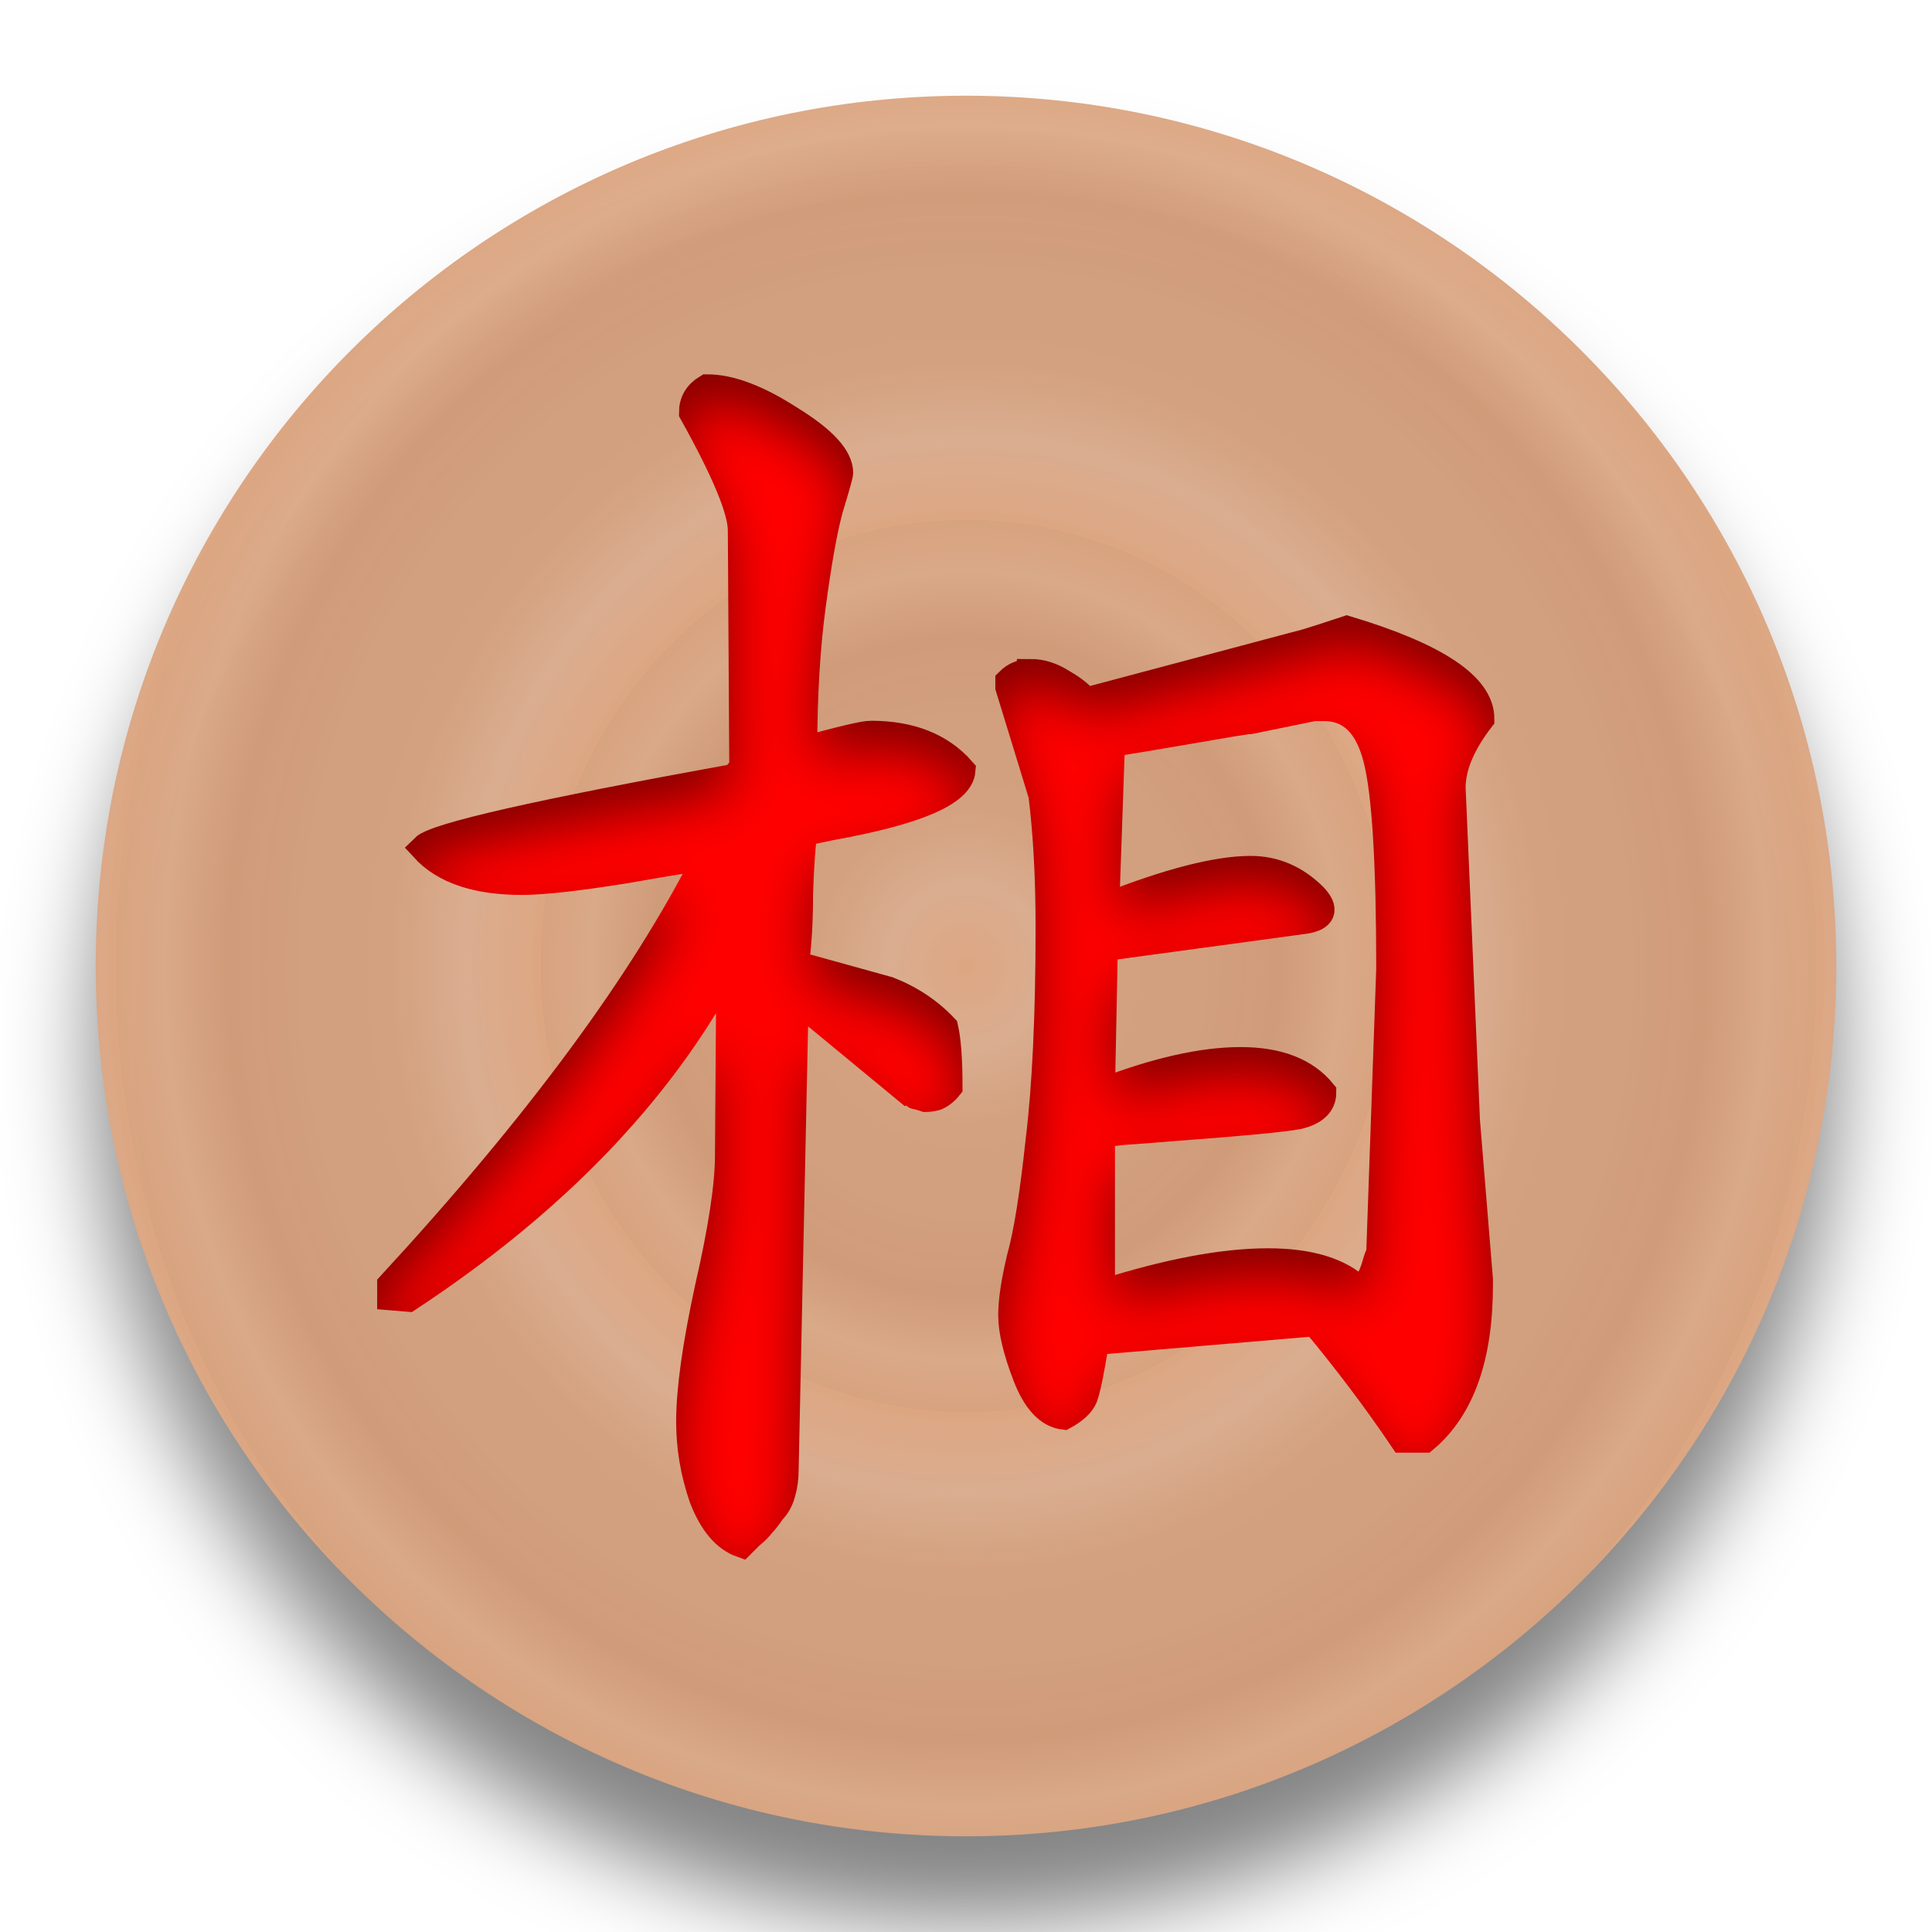
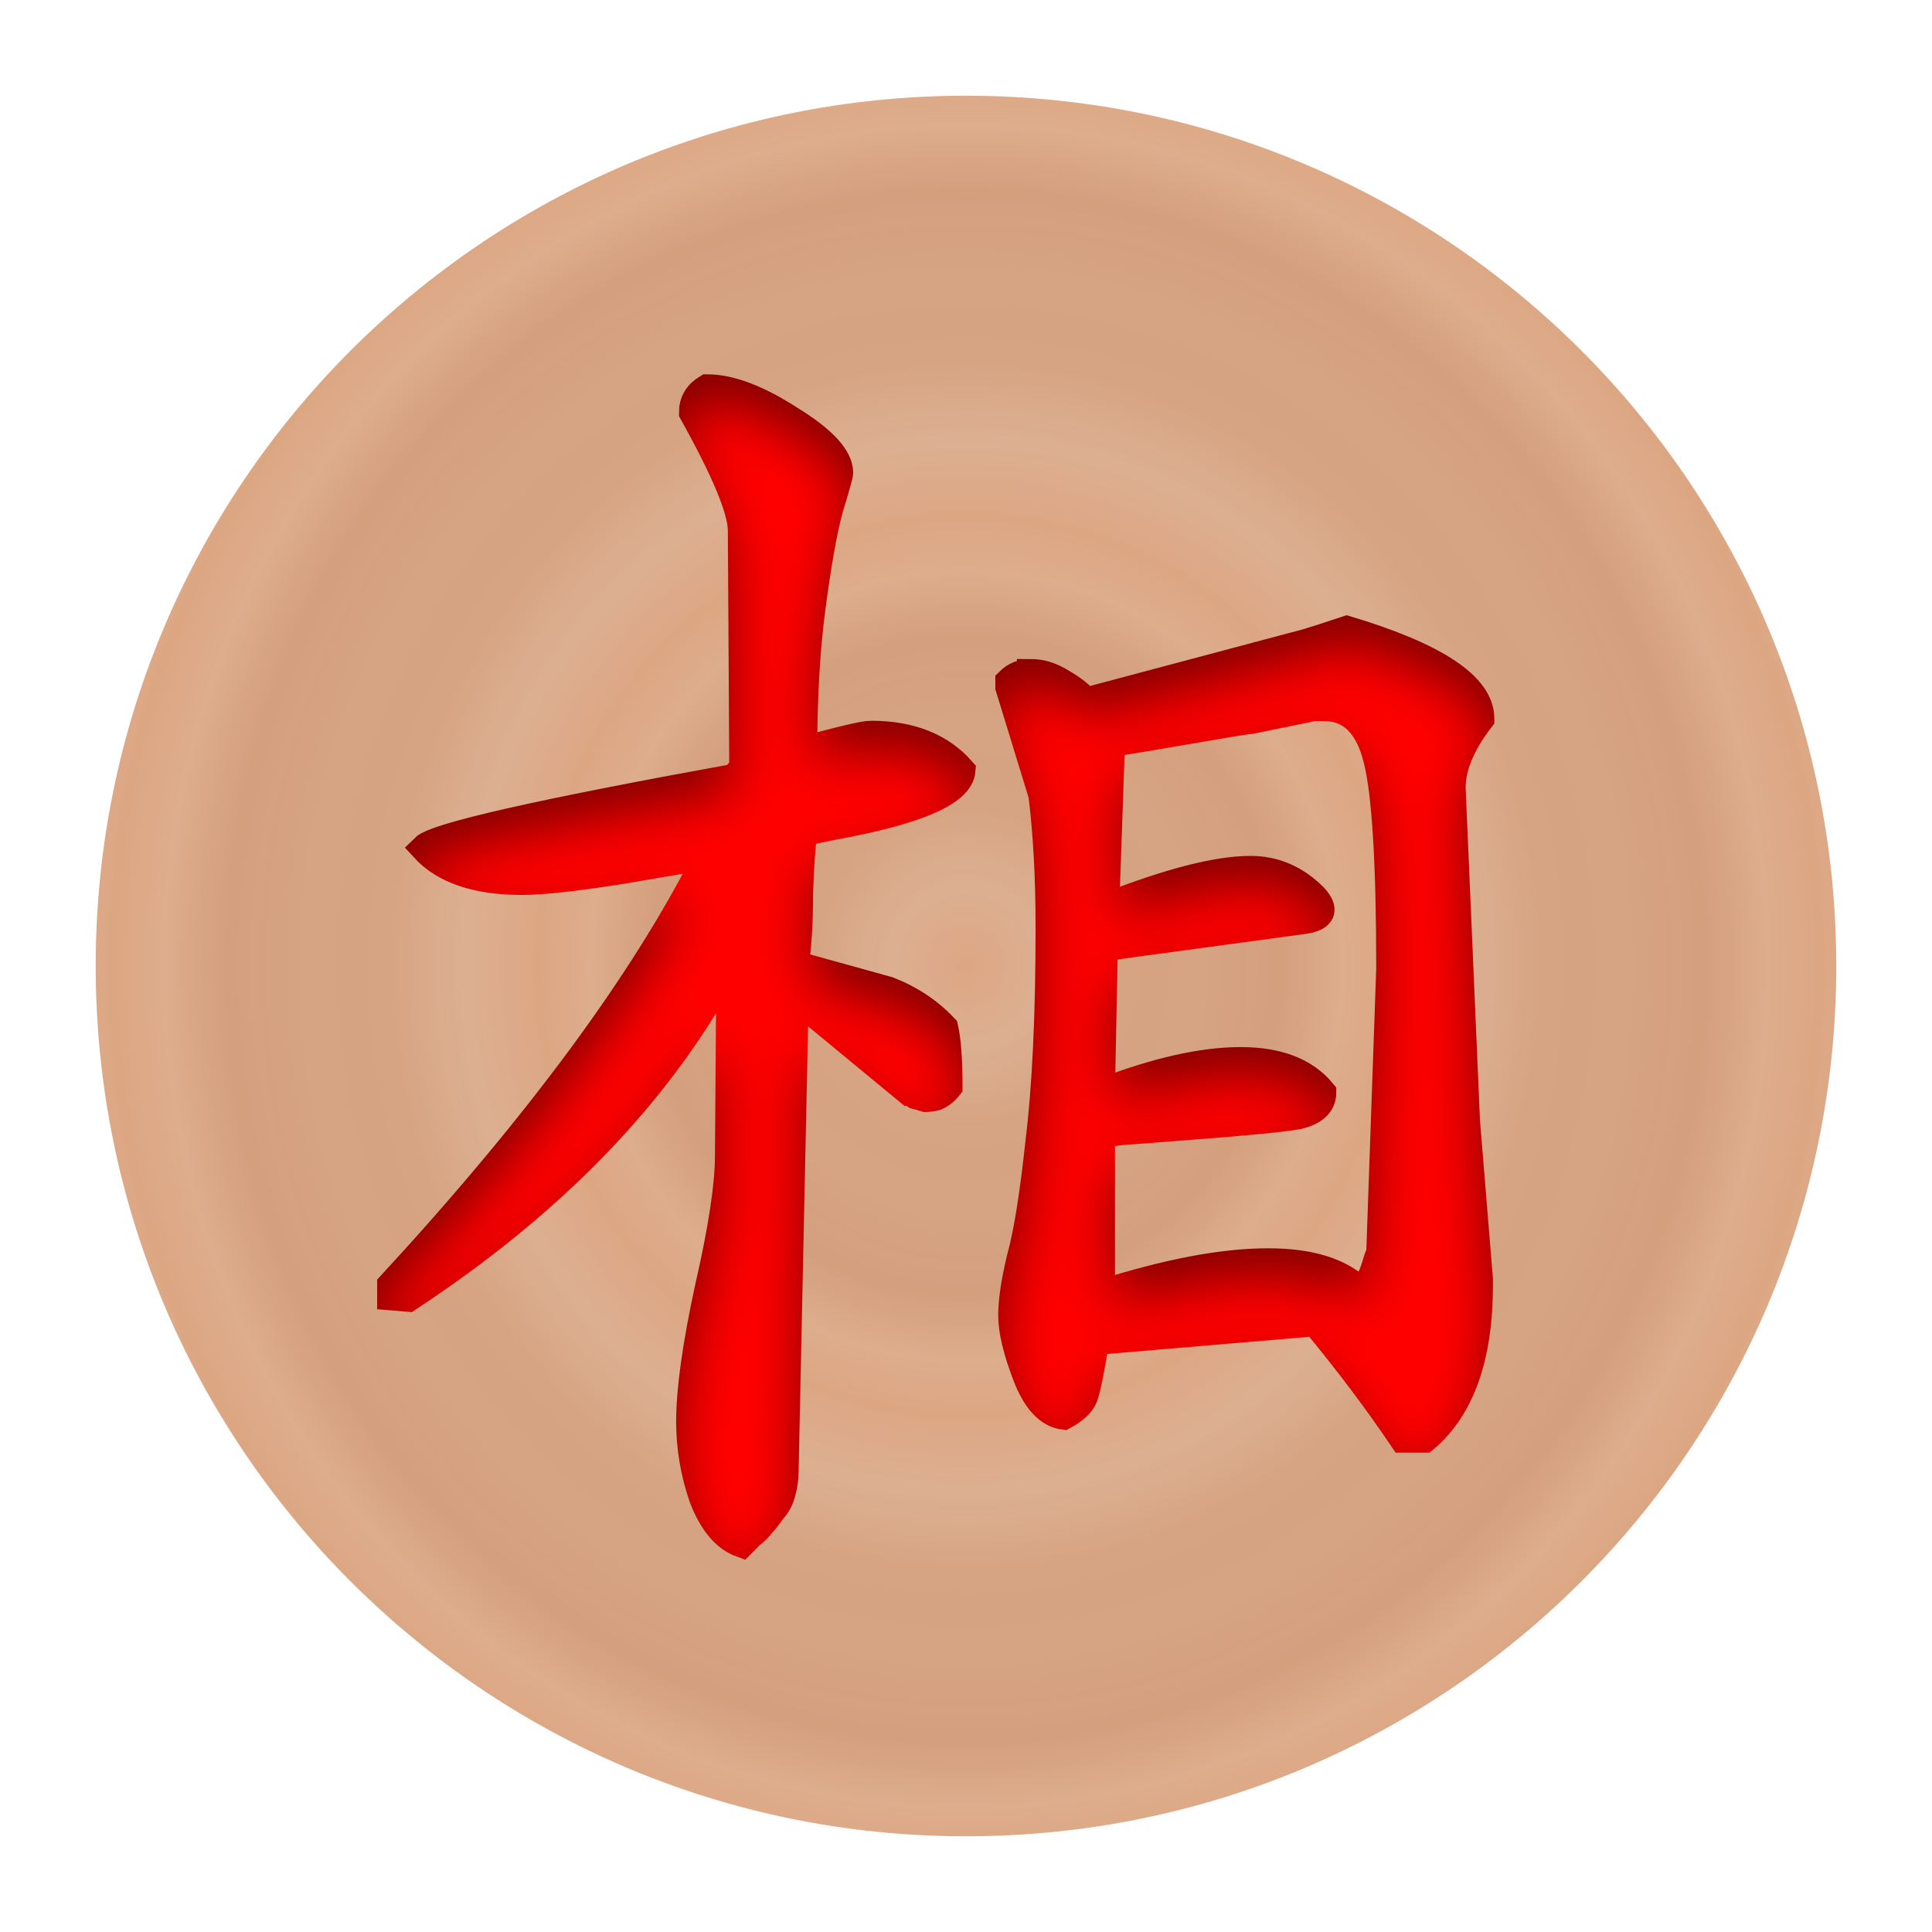
<svg xmlns="http://www.w3.org/2000/svg" xmlns:xlink="http://www.w3.org/1999/xlink" viewBox="0.722 0.722 90.556 90.556" width="100" height="100">
  <linearGradient id="a">
    <stop offset="0" stop-color="#dca682" />
    <stop offset=".181" stop-color="#dcae90" stop-opacity=".98" />
    <stop offset=".361" stop-color="#d5a17e" stop-opacity=".973" />
    <stop offset=".557" stop-color="#d5a17f" stop-opacity=".969" />
    <stop offset=".737" stop-color="#d29b78" stop-opacity=".965" />
    <stop offset=".885" stop-color="#dcaa88" stop-opacity=".965" />
    <stop offset="1" stop-color="#dba37e" stop-opacity=".965" />
  </linearGradient>
  <radialGradient cx="45.381" cy="48.335" gradientTransform="matrix(.2988899 0 0 .2866632 31.81733 34.47895)" gradientUnits="userSpaceOnUse" r="40.955" spreadMethod="repeat" xlink:href="#a" />
  <radialGradient id="b" cx="45.381" cy="48.335" gradientTransform="matrix(.4865415 0 0 .5105283 23.30144 23.65849)" gradientUnits="userSpaceOnUse" r="40.955" spreadMethod="repeat" xlink:href="#a" />
  <filter id="c" color-interpolation-filters="sRGB">
    <feFlood flood-opacity=".498" result="flood" />
    <feComposite in="flood" in2="SourceGraphic" operator="in" result="composite1" />
    <feGaussianBlur in="composite1" result="blur" stdDeviation="2.1" />
    <feOffset dx="0" dy="4" result="offset" />
    <feComposite in="SourceGraphic" in2="offset" operator="over" result="composite2" />
  </filter>
  <filter id="d" color-interpolation-filters="sRGB">
    <feFlood flood-opacity=".498" result="flood" />
    <feComposite in="flood" in2="SourceGraphic" operator="out" result="composite1" />
    <feGaussianBlur in="composite1" result="blur" stdDeviation="1" />
    <feOffset dx="0" dy="1" result="offset" />
    <feComposite in="offset" in2="SourceGraphic" operator="atop" result="composite2" />
  </filter>
-   <circle cx="45.381" cy="48.335" fill="url(#b)" filter="url(#c)" r="40.792" transform="translate(.618638 -2.334746)" />
+   <circle cx="45.381" cy="48.335" fill="url(#b)" r="40.792" transform="translate(.618638 -2.334746)" />
  <g fill="#f00" filter="url(#d)" stroke="#f00" transform="matrix(1.293532 0 0 1.293532 -13.50249 -13.63724)">
    <path d="m48.344 35.479q.573 0 1.146.365.625.365.833.677l8.021-2.135q.521-.156 1.458-.469 4.844 1.458 4.844 3.229-1.042 1.354-1.042 2.5l.521 12.083.469 5.729v.208q0 3.906-1.979 5.573h-.781q-1.406-2.083-3.177-4.219l-7.969.677q-.26 1.615-.417 2.031-.156.365-.729.677-.833-.104-1.354-1.458-.521-1.354-.521-2.187 0-.781.312-2.083.365-1.302.677-4.219.365-2.969.365-7.76 0-2.708-.26-4.792l-1.198-3.906v-.208q.312-.312.781-.312zm13.021 10.729q0-5.781-.469-7.604-.469-1.875-1.927-1.875h-.156-.208l-2.292.469q-.104 0-.729.104-.625.104-1.823.312-1.198.208-2.5.417l-.208 5.938q3.438-1.354 5.26-1.354 1.302 0 2.292.99.625.677-.312.833l-7.292.99-.104 5.26q2.969-1.146 5.052-1.146 2.031 0 2.969 1.146 0 .625-.885.833-.833.156-4.375.417-1.25.104-2.031.156-.312.052-.729.052v5.833q3.594-1.146 6.042-1.146 2.24 0 3.281.99.208 0 .365-.26.156-.26.26-.625.104-.365.156-.417zm-18.802-8.49q2.135 0 3.281 1.302-.104 1.198-4.74 2.031l-.99.208q-.104.677-.156 2.24 0 1.562-.156 2.552l3.385.938q1.198.469 2.031 1.354.156.677.156 2.135-.208.26-.469.365-.208.052-.365.052-.156-.052-.365-.104-.156-.104-.208-.104l-4.167-3.438-.365 17.135q0 .417-.104.781-.104.417-.365.677-.208.312-.365.469-.156.208-.417.417-.26.26-.312.312-.885-.312-1.406-1.667-.469-1.354-.469-2.76 0-1.719.677-4.844.729-3.177.729-4.792l.052-7.031v-.052q-3.49 6.719-11.198 11.927l-.469.312-.625-.052v-.417q8.021-8.698 11.458-15.521-.312 0-2.969.469-2.604.417-3.75.417-2.448 0-3.542-1.198.625-.625 11.25-2.552l.312-.365-.052-8.594q0-1.094-1.771-4.271 0-.573.521-.885 1.25 0 3.021 1.146 1.771 1.094 1.771 1.927 0 .104-.365 1.302-.312 1.146-.625 3.49-.312 2.292-.312 5.26 2.083-.573 2.448-.573z" fill="#f00" stroke="#f00" />
  </g>
</svg>
